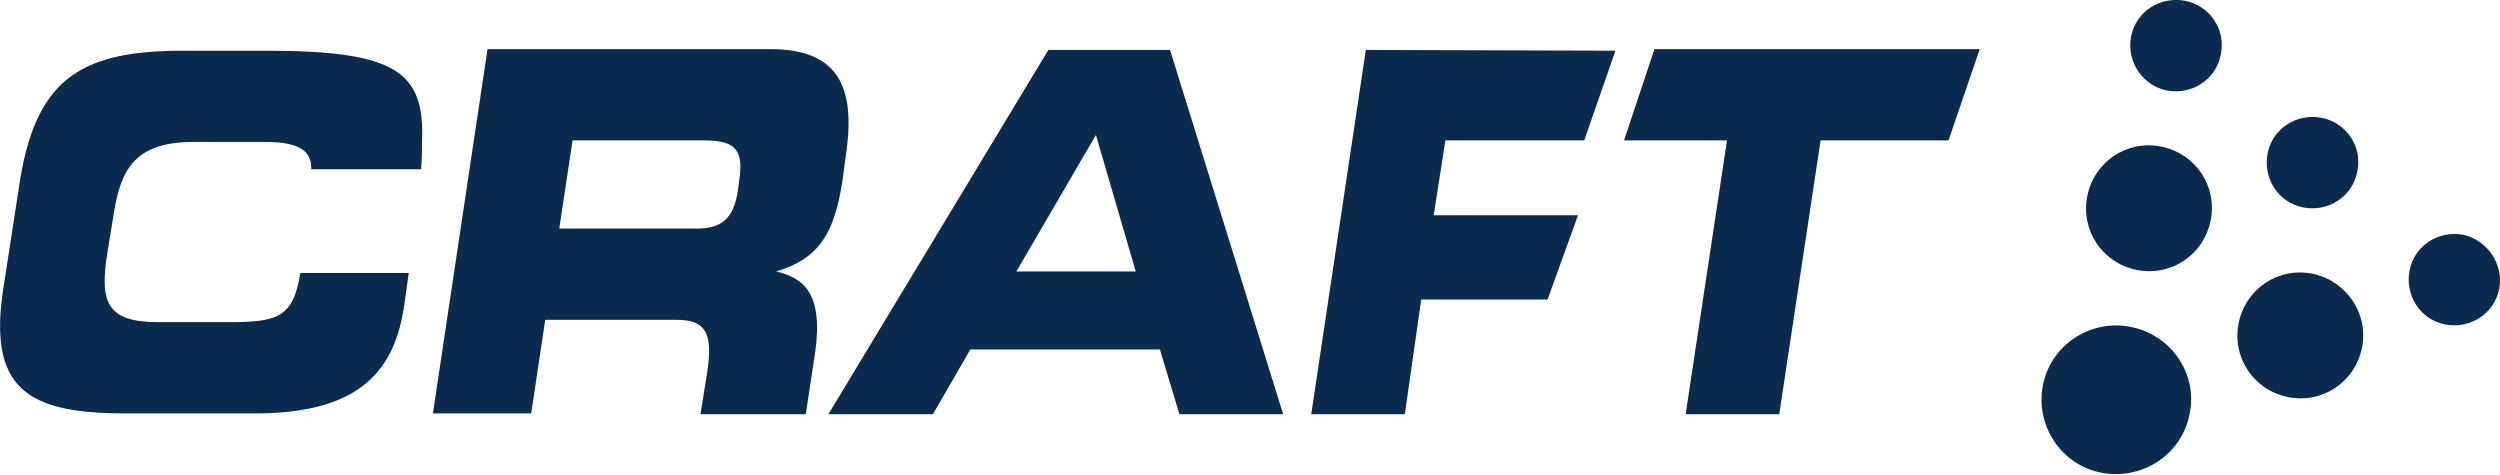
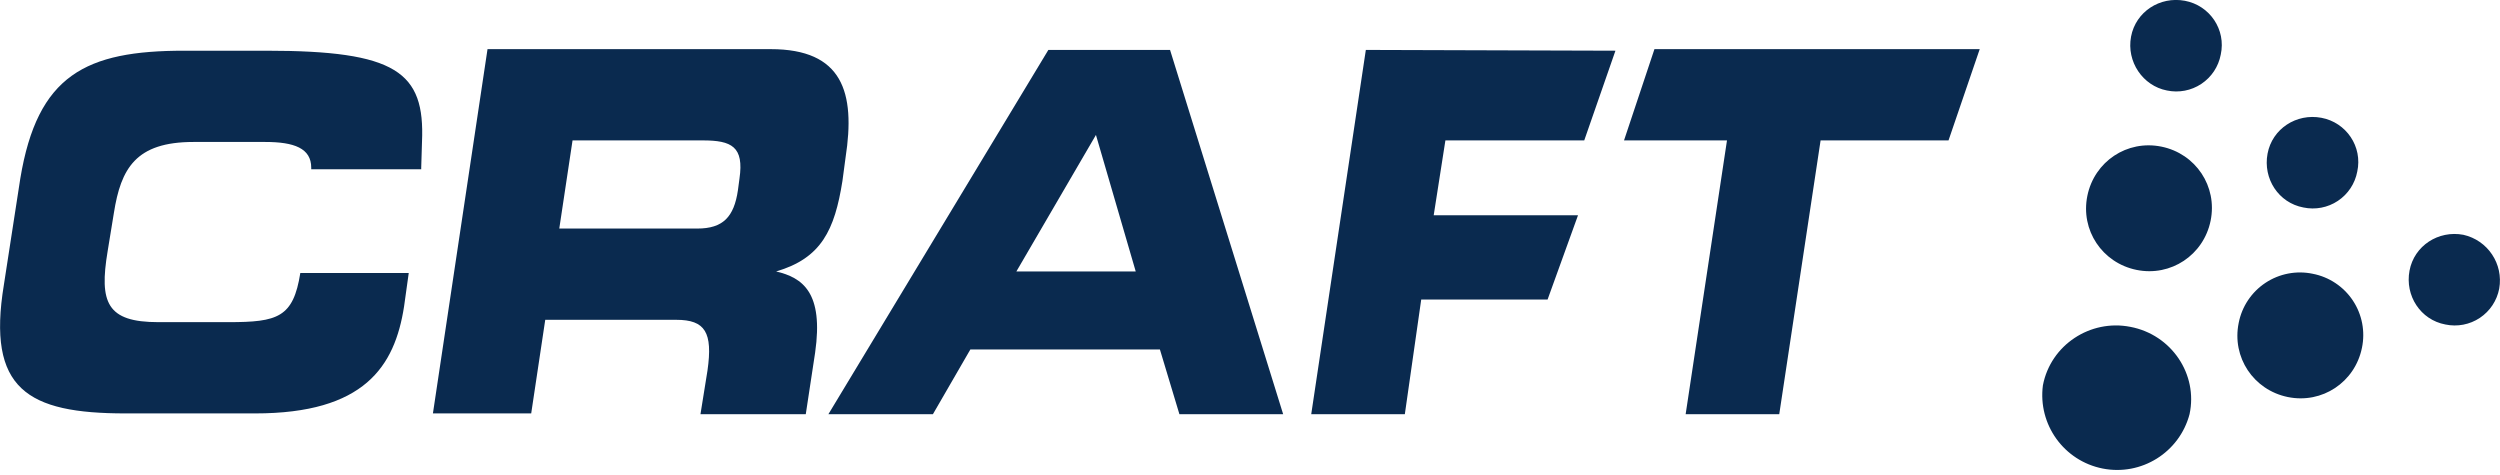
- <svg xmlns="http://www.w3.org/2000/svg" version="1.1" id="Lager_1" x="0px" y="0px" width="320.5px" height="60.8px" viewBox="0 0 320.5 60.8" enable-background="new 0 0 320.5 60.8" xml:space="preserve" fill="#0A2A4F">
-   <g>
-     <path d="M34.1,6.5H23.6C11,6.5,4.8,9.6,2.6,22.9L0.5,36.5C-1.7,49.9,3.5,53,16.1,53h16.6c14,0,17.9-6,19.1-13.7l0.6-4.3H38.5   c-0.9,5.7-2.9,6.3-9.2,6.3h-9c-6.6,0-7.6-2.5-6.5-9.1l0.8-4.9c0.9-5.7,2.8-9.1,10.2-9.1H34c3.7,0,5.9,0.8,5.9,3.3v0.2H54v-0.2   c0.1-1.3,0.1-2.2,0.1-3.3C54.5,9.2,50.8,6.5,34.1,6.5" />
-     <path d="M94.8,22.9l-0.2,1.5c-0.5,3.4-1.9,4.9-5.2,4.9H71.7L73.4,18h16.7C93.8,18,95.4,18.8,94.8,22.9 M99.5,34.8   c5.8-1.7,7.5-5.3,8.5-11.6l0.4-3c1.3-8.4-0.4-13.9-9.6-13.9H62.5l-7,46.7h12.6l1.8-12h16.8c3.7,0,4.7,1.6,4,6.5l-0.9,5.6h13.5   l1.2-7.9C105.6,37.5,102.9,35.6,99.5,34.8" />
+ <svg xmlns="http://www.w3.org/2000/svg" version="1.1" id="Lager_1" x="0px" y="0px" viewBox="0 0 320.5 60.8" xml:space="preserve">
+   <g fill="#0A2A4F">
+     <path d="M34.1 6.5H23.6C11 6.5 4.8 9.6 2.6 22.9L.5 36.5C-1.7 49.9 3.5 53 16.1 53h16.6c14 0 17.9-6 19.1-13.7l.6-4.3H38.5c-.9 5.7-2.9 6.3-9.2 6.3h-9c-6.6 0-7.6-2.5-6.5-9.1l.8-4.9c.9-5.7 2.8-9.1 10.2-9.1H34c3.7 0 5.9.8 5.9 3.3v.2H54v-.2l.1-3.3c.4-9-3.3-11.7-20-11.7M94.8 22.9l-.2 1.5c-.5 3.4-1.9 4.9-5.2 4.9H71.7L73.4 18h16.7c3.7 0 5.3.8 4.7 4.9m4.7 11.9c5.8-1.7 7.5-5.3 8.5-11.6l.4-3c1.3-8.4-.4-13.9-9.6-13.9H62.5l-7 46.7h12.6l1.8-12h16.8c3.7 0 4.7 1.6 4 6.5l-.9 5.6h13.5l1.2-7.9c1.1-7.7-1.6-9.6-5-10.4" />
  </g>
-   <polygon points="212.1,6.3 208.2,18 221.4,18 216.1,53.1 228.1,53.1 233.4,18 249.8,18 253.8,6.3 " />
-   <polygon points="168.1,53.1 180.1,53.1 182.2,38.4 198.4,38.4 202.3,27.6 183.8,27.6 185.3,18 203.1,18 207.1,6.5 175.1,6.4 " />
-   <path d="M130.3,34.8l10.2-17.5l5.1,17.5H130.3z M134.4,6.4l-28.2,46.7h13.4l4.8-8.3h24.3l2.5,8.3h13.3L150,6.4H134.4z" />
-   <g>
-     <path d="M284.7,7c-0.6,3.2-3.7,5.2-6.9,4.6c-3.1-0.6-5.2-3.7-4.6-6.9s3.7-5.2,6.9-4.6S285.4,3.8,284.7,7" />
-     <path d="M302.2,22c-0.6,3.2-3.7,5.2-6.9,4.6c-3.2-0.6-5.2-3.7-4.6-6.9s3.7-5.2,6.9-4.6S302.9,18.8,302.2,22" />
-     <path d="M320.4,37c-0.6,3.2-3.7,5.2-6.9,4.6c-3.2-0.6-5.2-3.7-4.6-6.9s3.7-5.2,6.9-4.6C318.9,30.8,321,33.9,320.4,37" />
-     <path d="M302.8,44.6c-0.9,4.4-5.1,7.2-9.5,6.3s-7.2-5.1-6.3-9.5c0.9-4.4,5.1-7.2,9.5-6.3C300.8,36,303.7,40.2,302.8,44.6" />
-     <path d="M283.4,28.3c-0.9,4.4-5.1,7.2-9.5,6.3s-7.2-5.1-6.3-9.5c0.9-4.4,5.1-7.2,9.5-6.3S284.3,23.9,283.4,28.3" />
-     <path d="M280.7,53.1c-1,5.2-6.1,8.5-11.3,7.5c-5.2-1-8.5-6.1-7.5-11.2c1-5.2,6.1-8.5,11.2-7.5C278.4,42.9,281.8,48,280.7,53.1" />
+   <path fill="#0A2A4F" d="M212.1 6.3 208.2 18h13.2l-5.3 35.1h12l5.3-35.1h16.4l4-11.7zM168.1 53.1h12l2.1-14.7h16.2l3.9-10.8h-18.5l1.5-9.6h17.8l4-11.5-32-.1zM130.3 34.8l10.2-17.5 5.1 17.5h-15.3zm4.1-28.4-28.2 46.7h13.4l4.8-8.3h24.3l2.5 8.3h13.3L150 6.4h-15.6z" />
+   <g fill="#0A2A4F">
+     <path d="M284.7 7a5.8 5.8 0 0 1-6.9 4.6c-3.1-.6-5.2-3.7-4.6-6.9s3.7-5.2 6.9-4.6 5.3 3.7 4.6 6.9M302.2 22a5.8 5.8 0 0 1-6.9 4.6c-3.2-.6-5.2-3.7-4.6-6.9s3.7-5.2 6.9-4.6 5.3 3.7 4.6 6.9M320.4 37a5.8 5.8 0 0 1-6.9 4.6c-3.2-.6-5.2-3.7-4.6-6.9s3.7-5.2 6.9-4.6a6 6 0 0 1 4.6 6.9M302.8 44.6c-.9 4.4-5.1 7.2-9.5 6.3s-7.2-5.1-6.3-9.5a8 8 0 0 1 9.5-6.3 8 8 0 0 1 6.3 9.5M283.4 28.3c-.9 4.4-5.1 7.2-9.5 6.3s-7.2-5.1-6.3-9.5c.9-4.4 5.1-7.2 9.5-6.3s7.2 5.1 6.3 9.5M280.7 53.1a9.6 9.6 0 0 1-18.8-3.7c1-5.2 6.1-8.5 11.2-7.5 5.3 1 8.7 6.1 7.6 11.2" />
  </g>
</svg>
